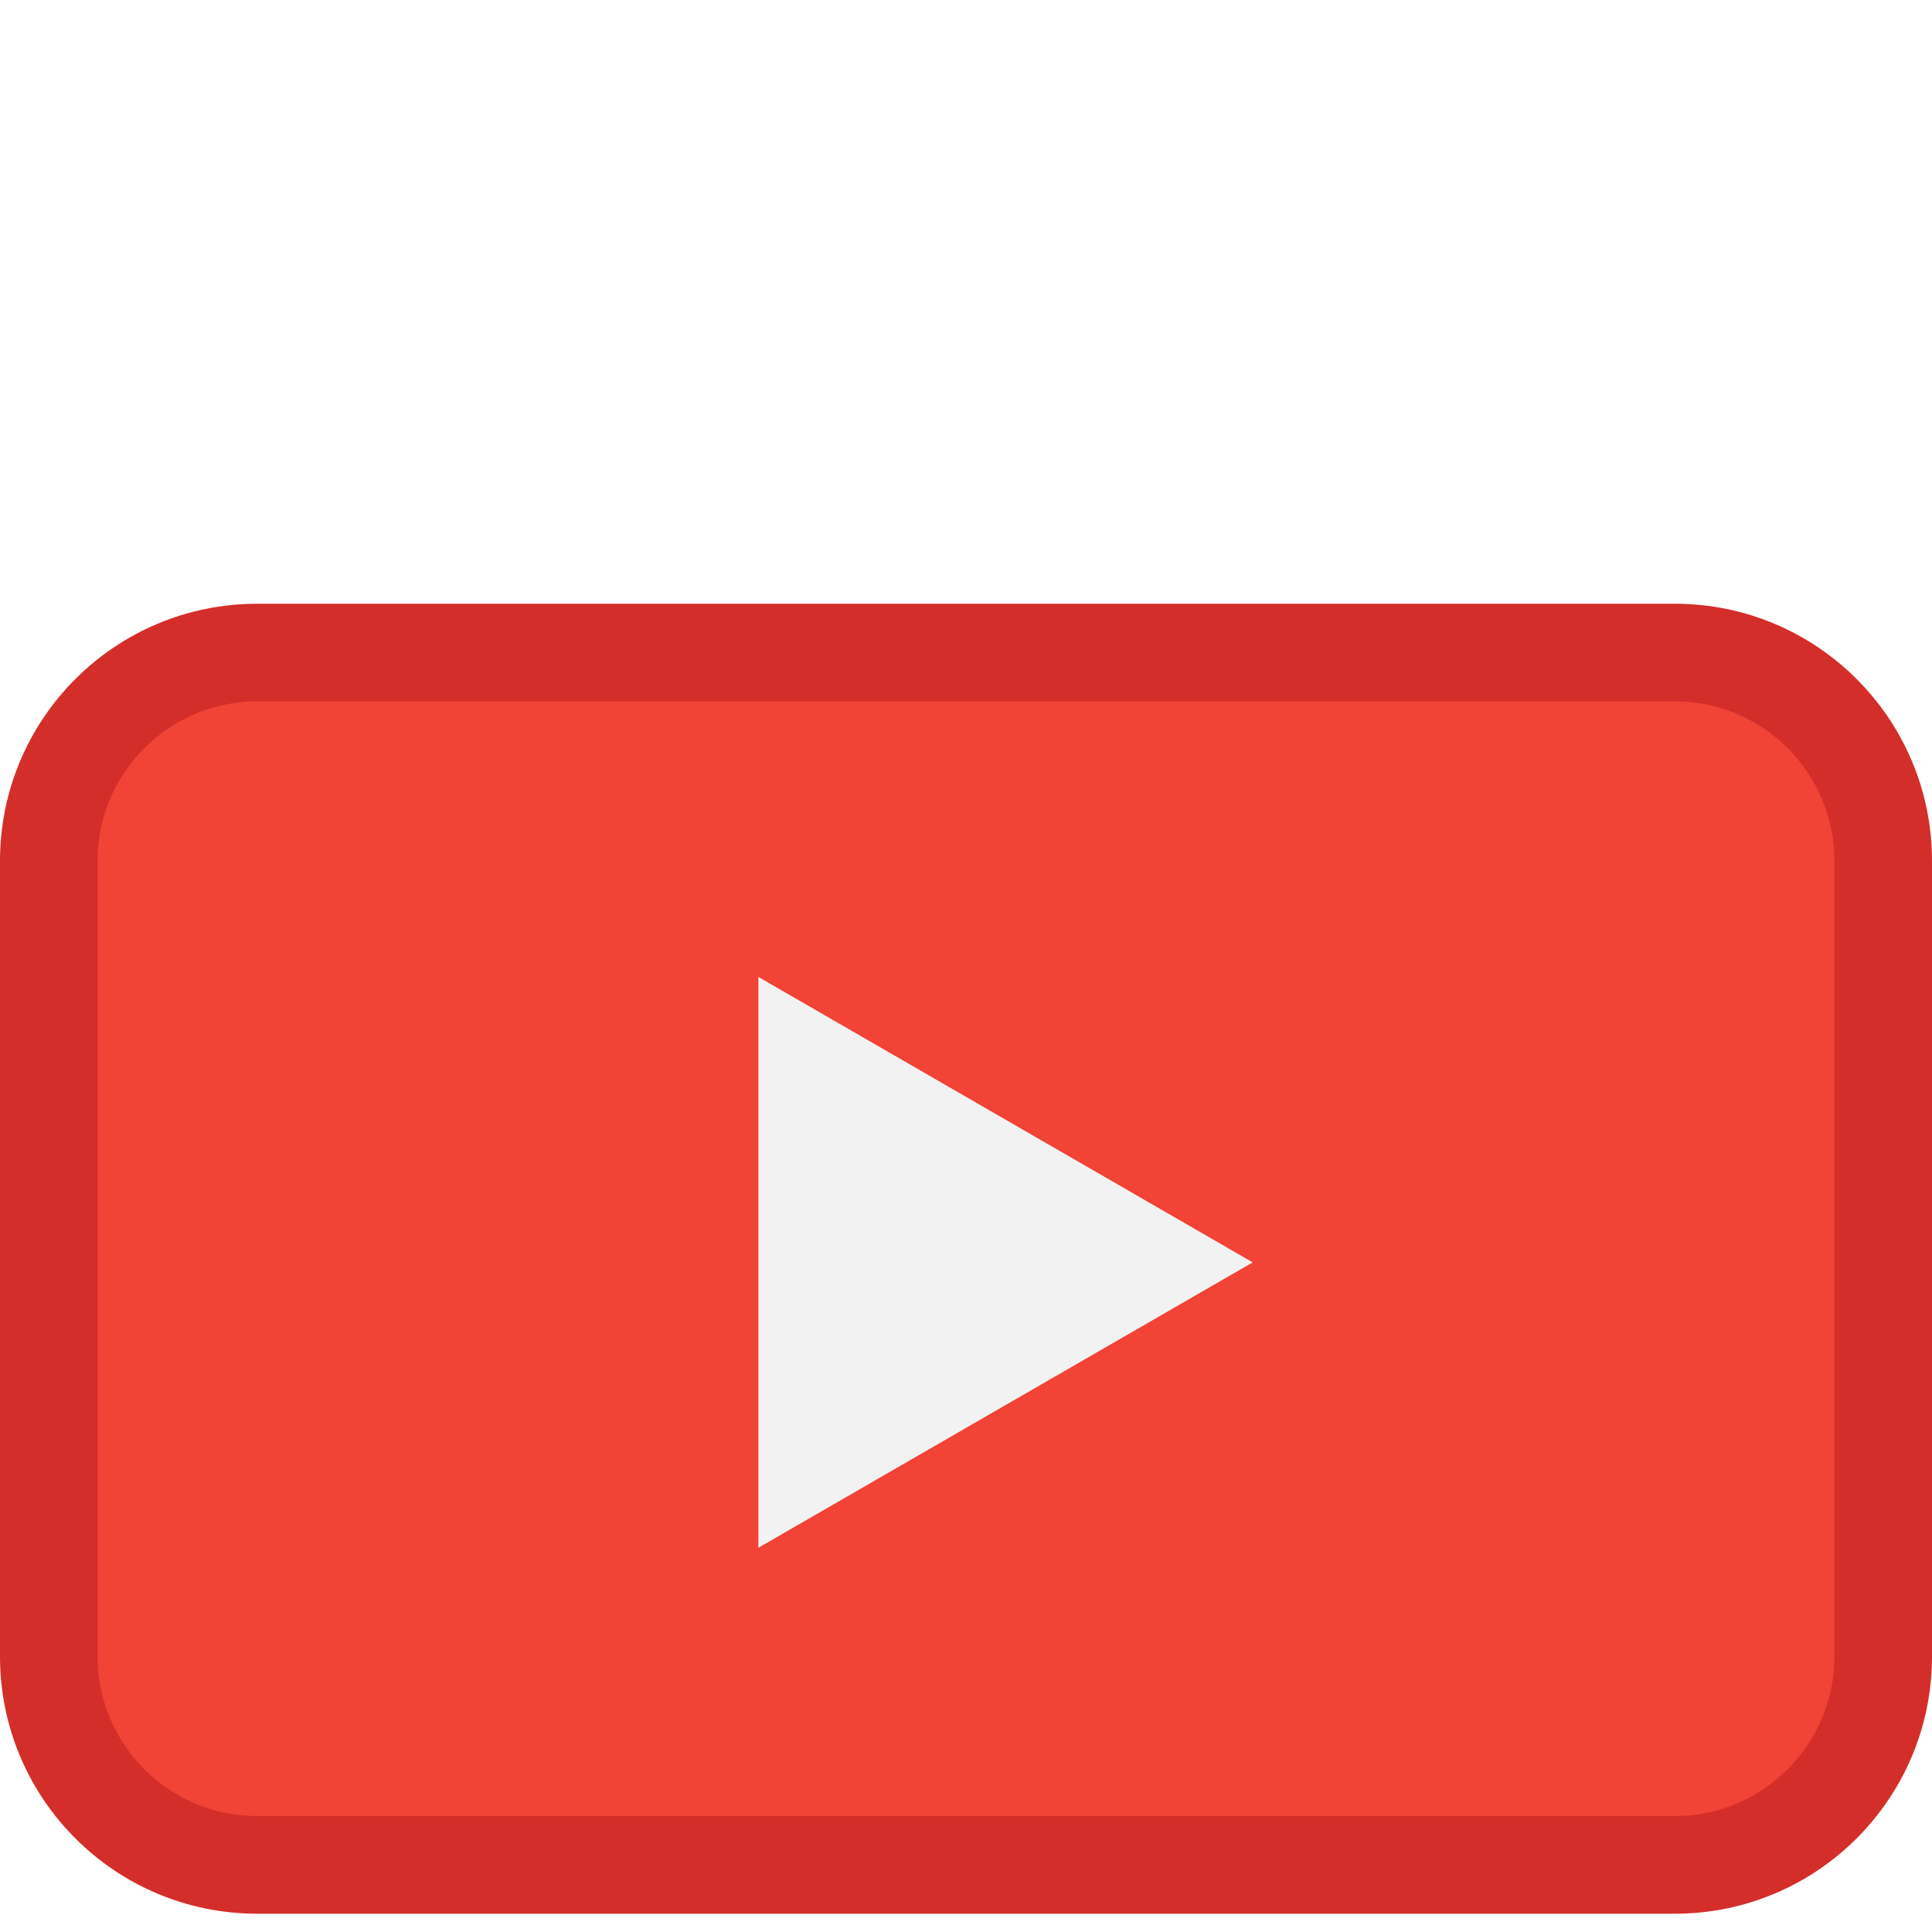
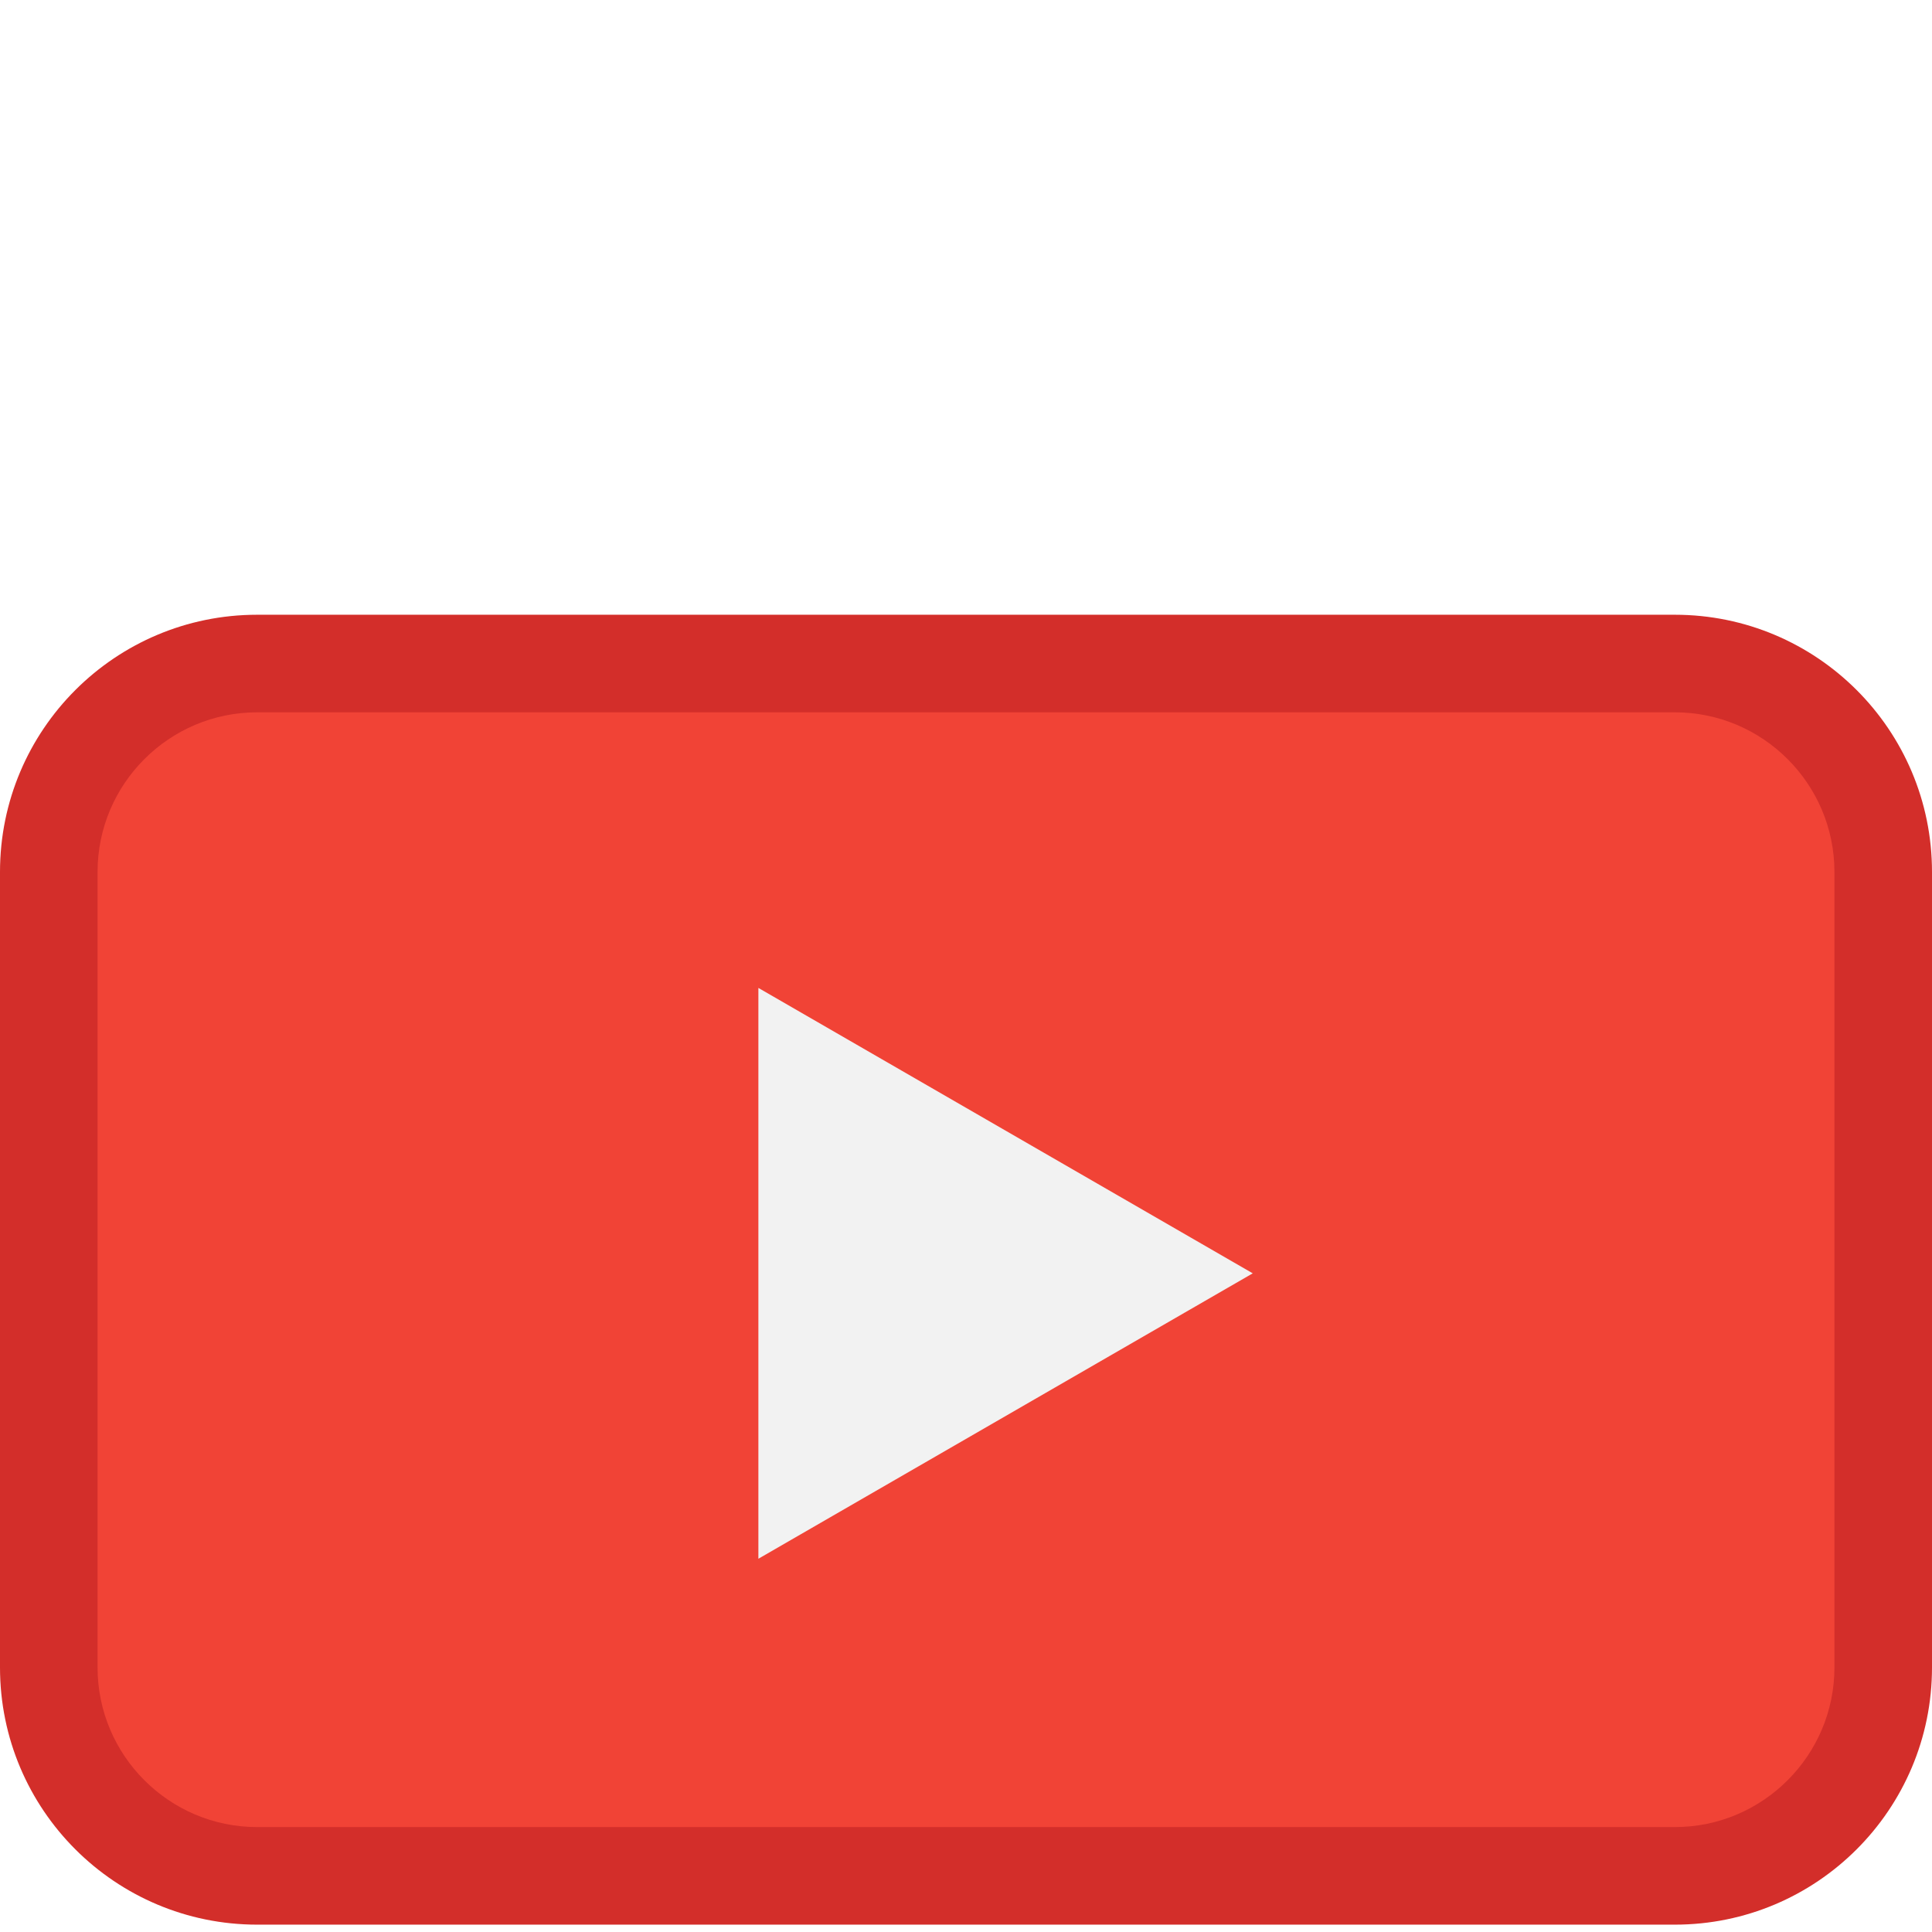
- <svg xmlns="http://www.w3.org/2000/svg" width="32" height="32" viewBox="0 0 32 32" fill="none">
-   <path d="M32 14.26V27.437C32 29.789 30.093 31.697 27.74 31.697H4.26C1.907 31.697 0 29.789 0 27.437V14.26C0 11.907 1.907 10 4.26 10H27.74C30.093 10 32 11.907 32 14.26Z" fill="#D32E2A" />
-   <path d="M4.26 30.08C2.802 30.08 1.616 28.894 1.616 27.437V14.26C1.616 12.802 2.802 11.616 4.26 11.616H27.74C29.198 11.616 30.384 12.802 30.384 14.26V27.437C30.384 28.894 29.198 30.08 27.74 30.08H4.26Z" fill="#F14336" />
-   <path d="M20.749 20.909L12.561 25.636V16.181L20.749 20.909Z" fill="#F2F2F2" />
+ <svg xmlns="http://www.w3.org/2000/svg" width="26" height="26" viewBox="0 0 26 26" fill="none">
+   <path d="M26 11.734V22.44C26 24.352 24.45 25.901 22.539 25.901H3.461C1.55 25.901 0 24.352 0 22.44V11.734C0 9.822 1.55 8.273 3.461 8.273H22.539C24.45 8.273 26 9.822 26 11.734Z" fill="#D32E2A" />
+   <path d="M3.461 24.588C2.277 24.588 1.313 23.624 1.313 22.44V11.734C1.313 10.549 2.277 9.586 3.461 9.586H22.539C23.723 9.586 24.687 10.549 24.687 11.734V22.44C24.687 23.624 23.723 24.588 22.539 24.588H3.461Z" fill="#F14336" />
+   <path d="M16.859 17.136L10.206 20.977V13.295L16.859 17.136Z" fill="#F2F2F2" />
</svg>
